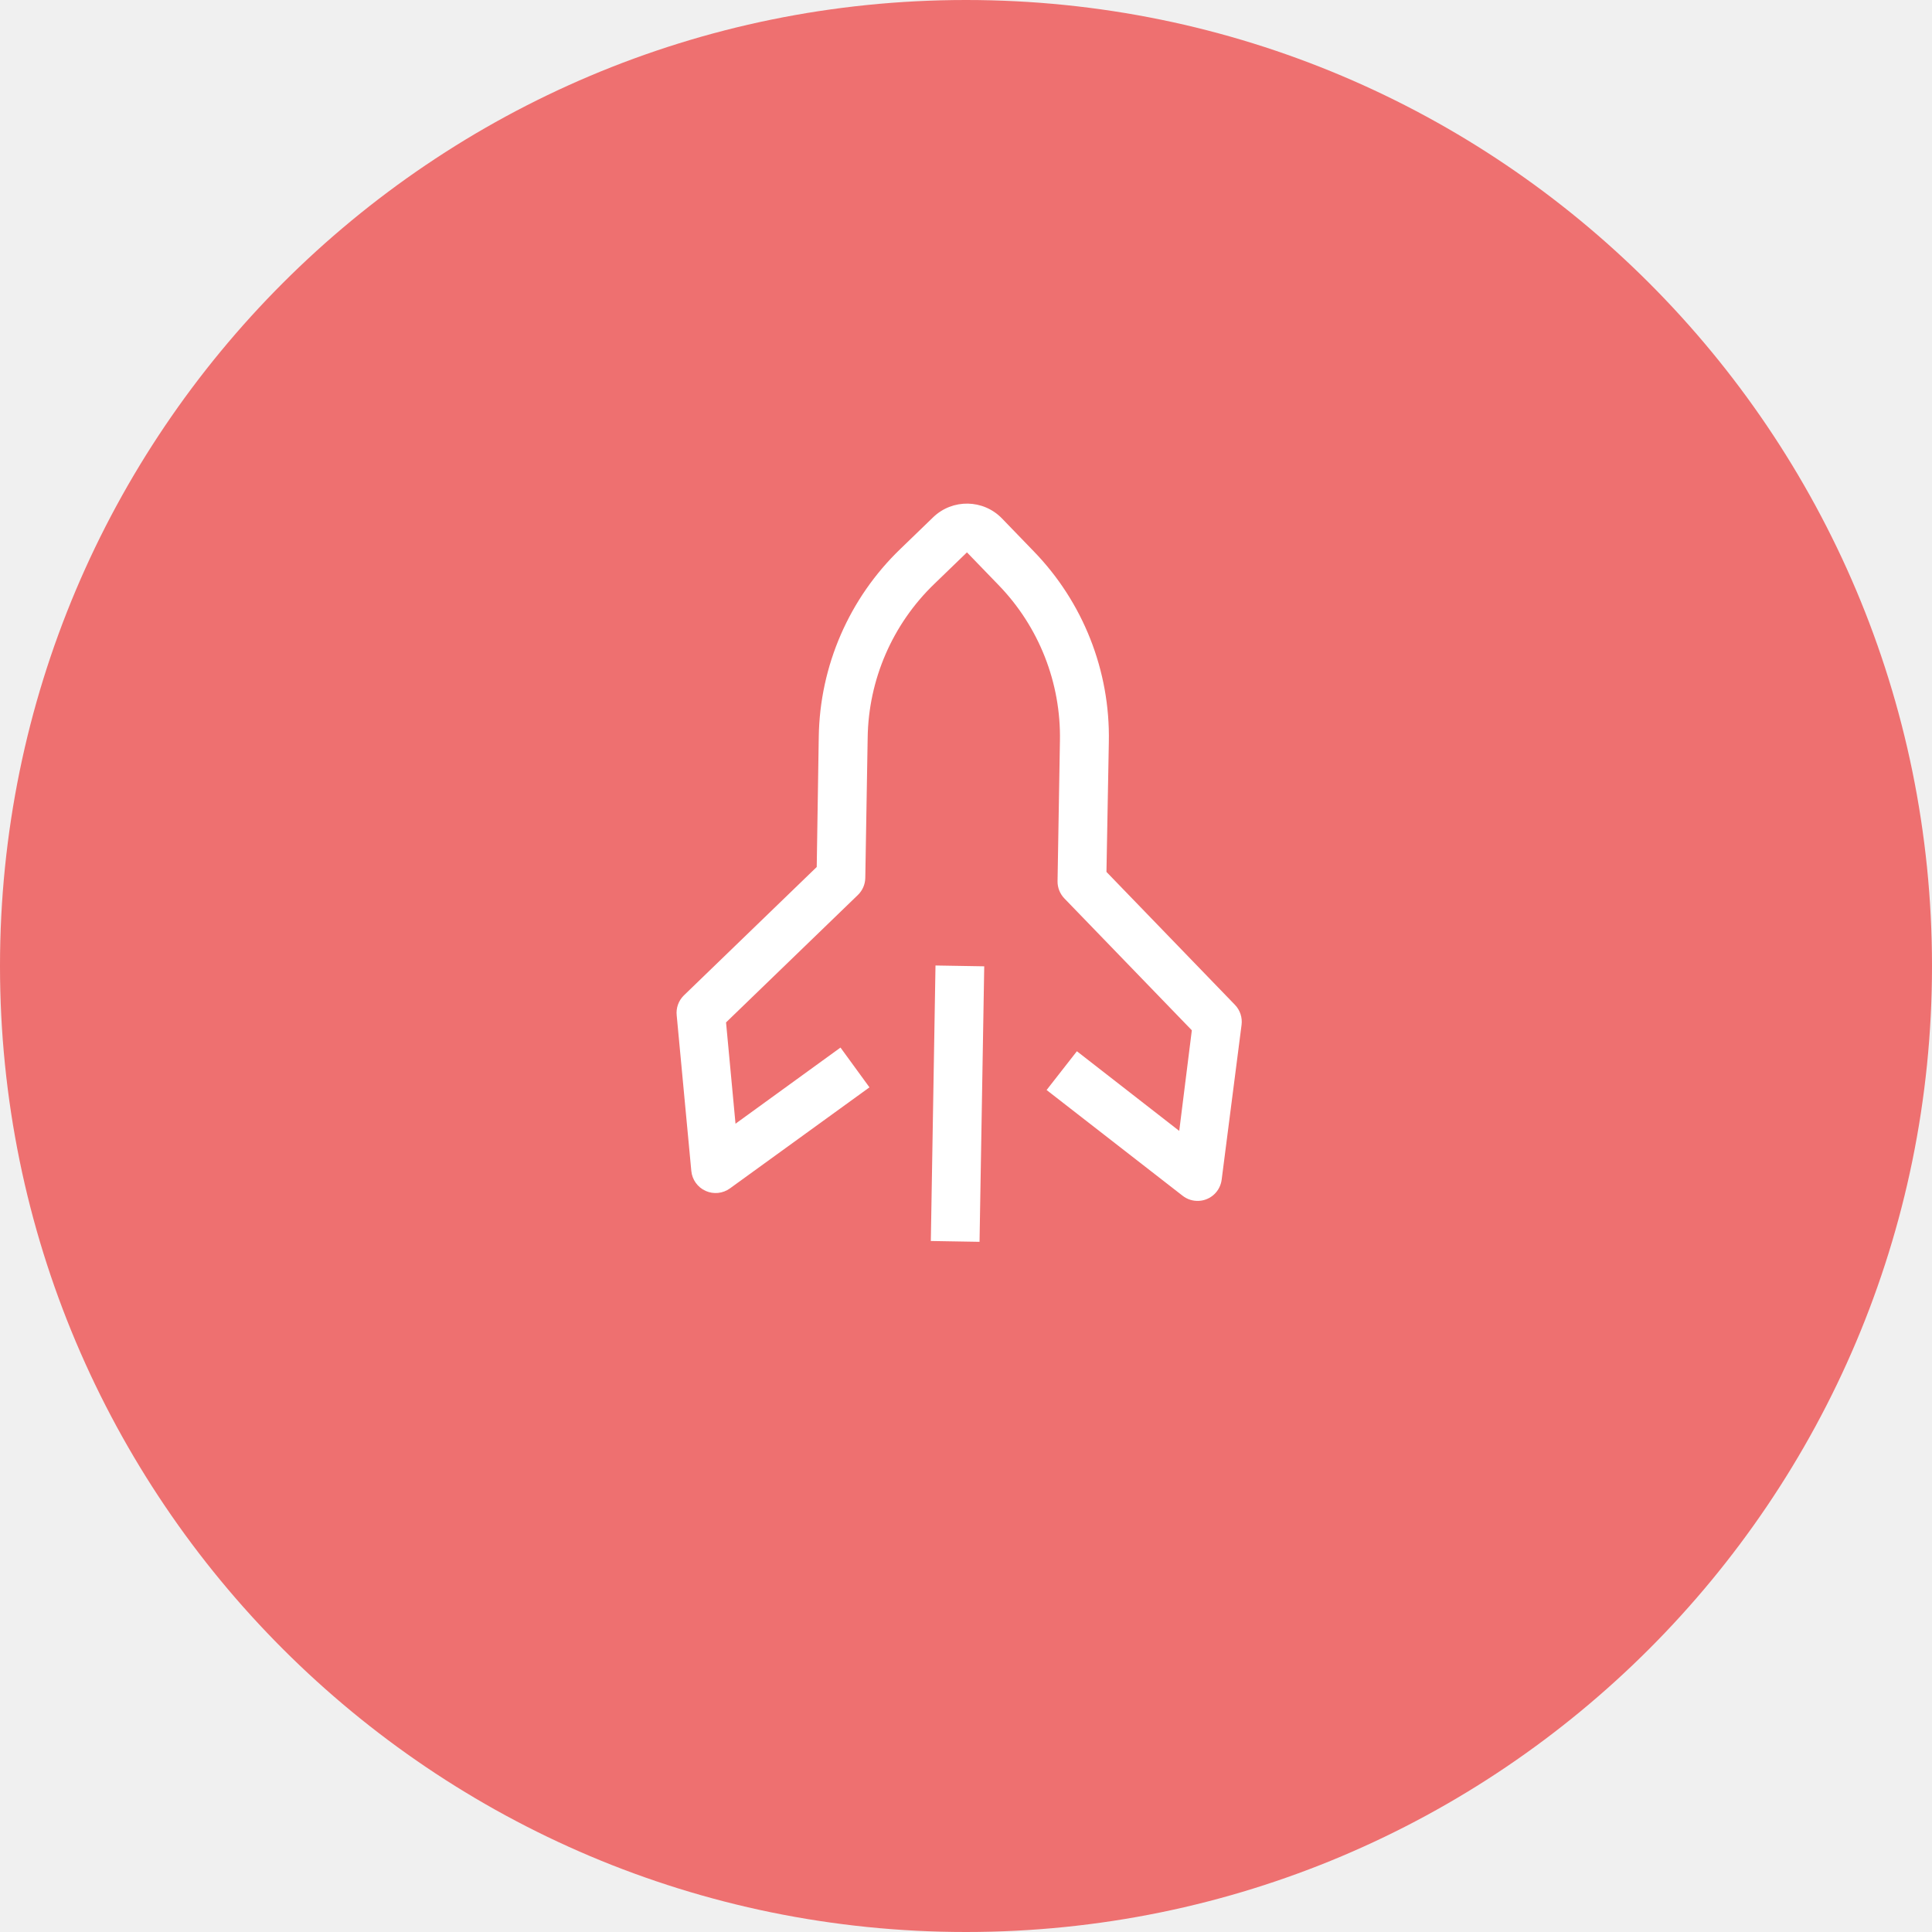
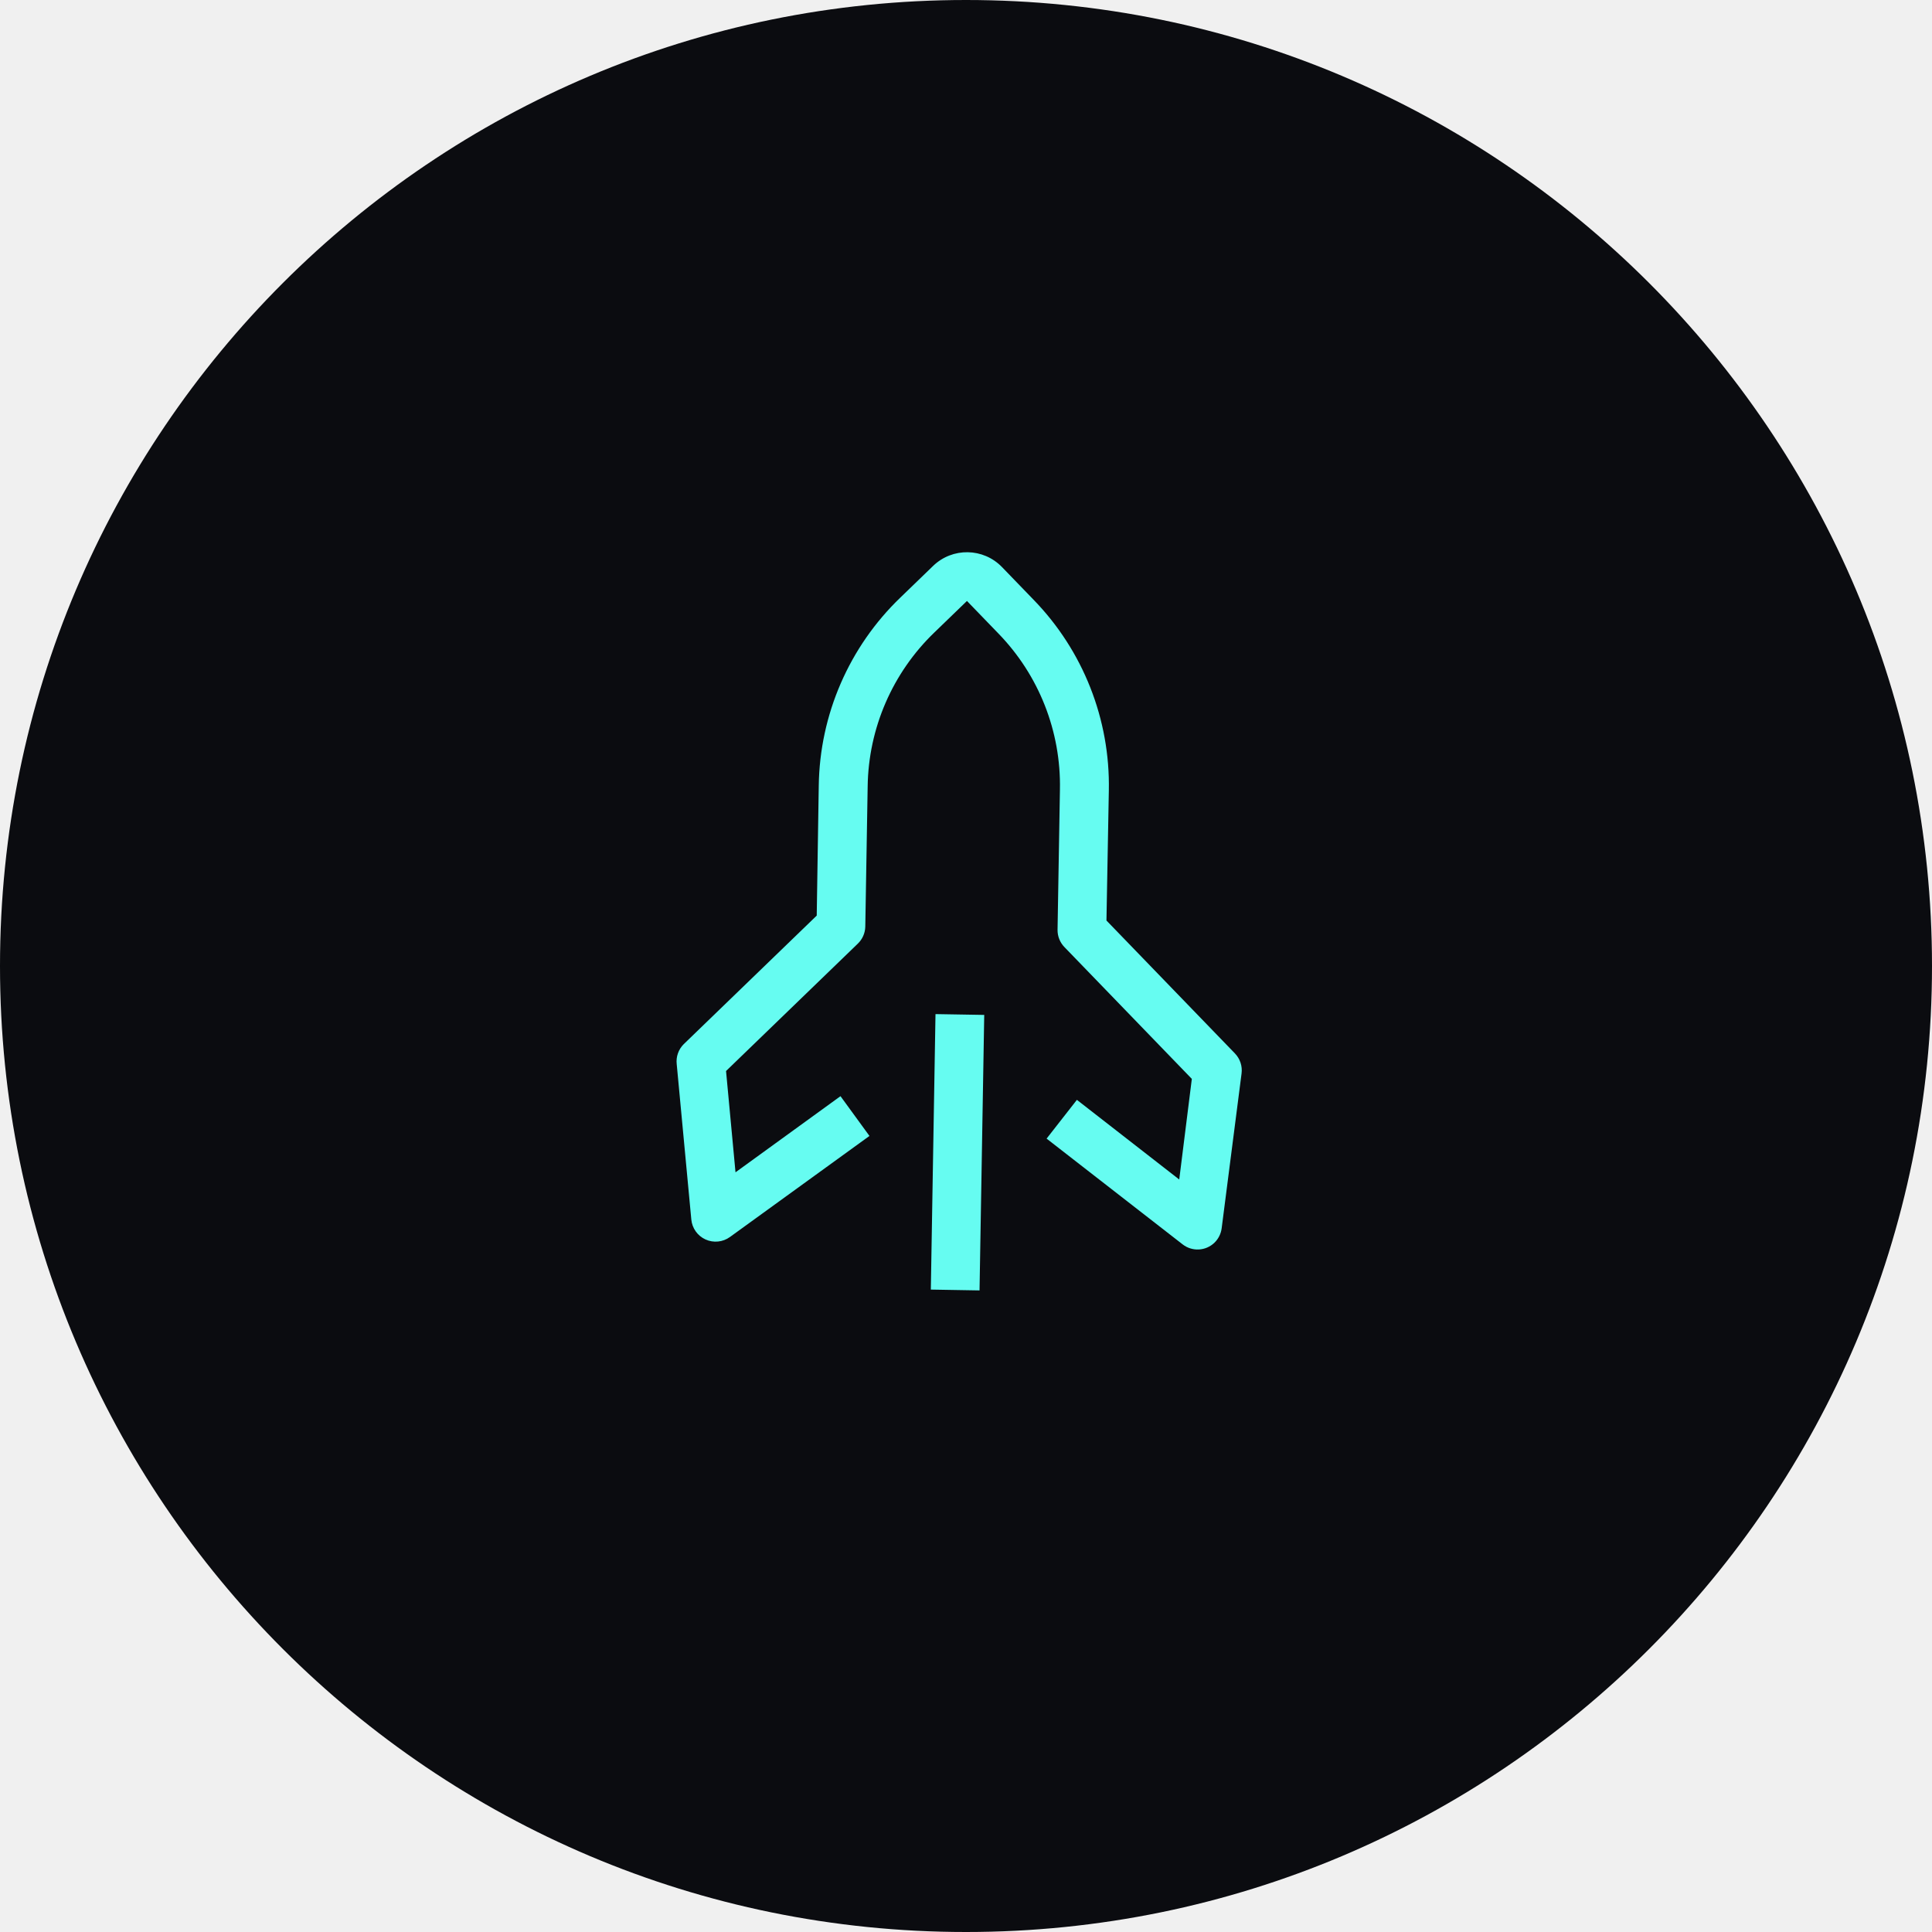
<svg xmlns="http://www.w3.org/2000/svg" width="159" height="159" viewBox="0 0 159 159">
  <defs>
-     <style>.a{fill:#ee7070;}.b{fill:#fff;}</style>
+     <style>.a{fill:#0b0c10;}.b{fill:#66fcf1;}</style>
  </defs>
  <g transform="translate(-881 -283)">
    <circle class="a" cx="79.5" cy="79.5" r="79.5" transform="translate(881 283)" />
-     <g transform="matrix(0.719, -0.695, 0.695, 0.719, 917.128, 361.752)">
+     <g transform="matrix(0.719, -0.695, 0.695, 0.719, 917.128, 365.752)">
      <path class="b" d="M8.2,33.242,24.234,17.207l2.837,2.836L11.035,36.077Z" transform="translate(4.655 11.7)" />
      <path class="b" d="M32.326,58.39a2,2,0,0,1-1.985-1.725l-2-14.035,4.01-.561,1.5,10.567,6.5-5.233V32.325a2.005,2.005,0,0,1,.581-1.424l8.161-8.161A17.924,17.924,0,0,0,54.381,9.99V6.26h-3.73A17.924,17.924,0,0,0,37.9,11.553l-8.161,8.161a2,2,0,0,1-1.422.581H13.239L8.006,26.83l10.567,1.5-.561,4.01-14.035-2a2.009,2.009,0,0,1-1.283-3.249l8.02-10.025a2,2,0,0,1,1.563-.781H27.495l7.558-7.578a21.9,21.9,0,0,1,15.6-6.457h3.73a4.01,4.01,0,0,1,4.01,4.01V9.99a21.9,21.9,0,0,1-6.457,15.6l-7.578,7.558V48.365A2.005,2.005,0,0,1,43.6,49.93L33.57,57.95A2.005,2.005,0,0,1,32.326,58.39Z" />
    </g>
  </g>
</svg>
